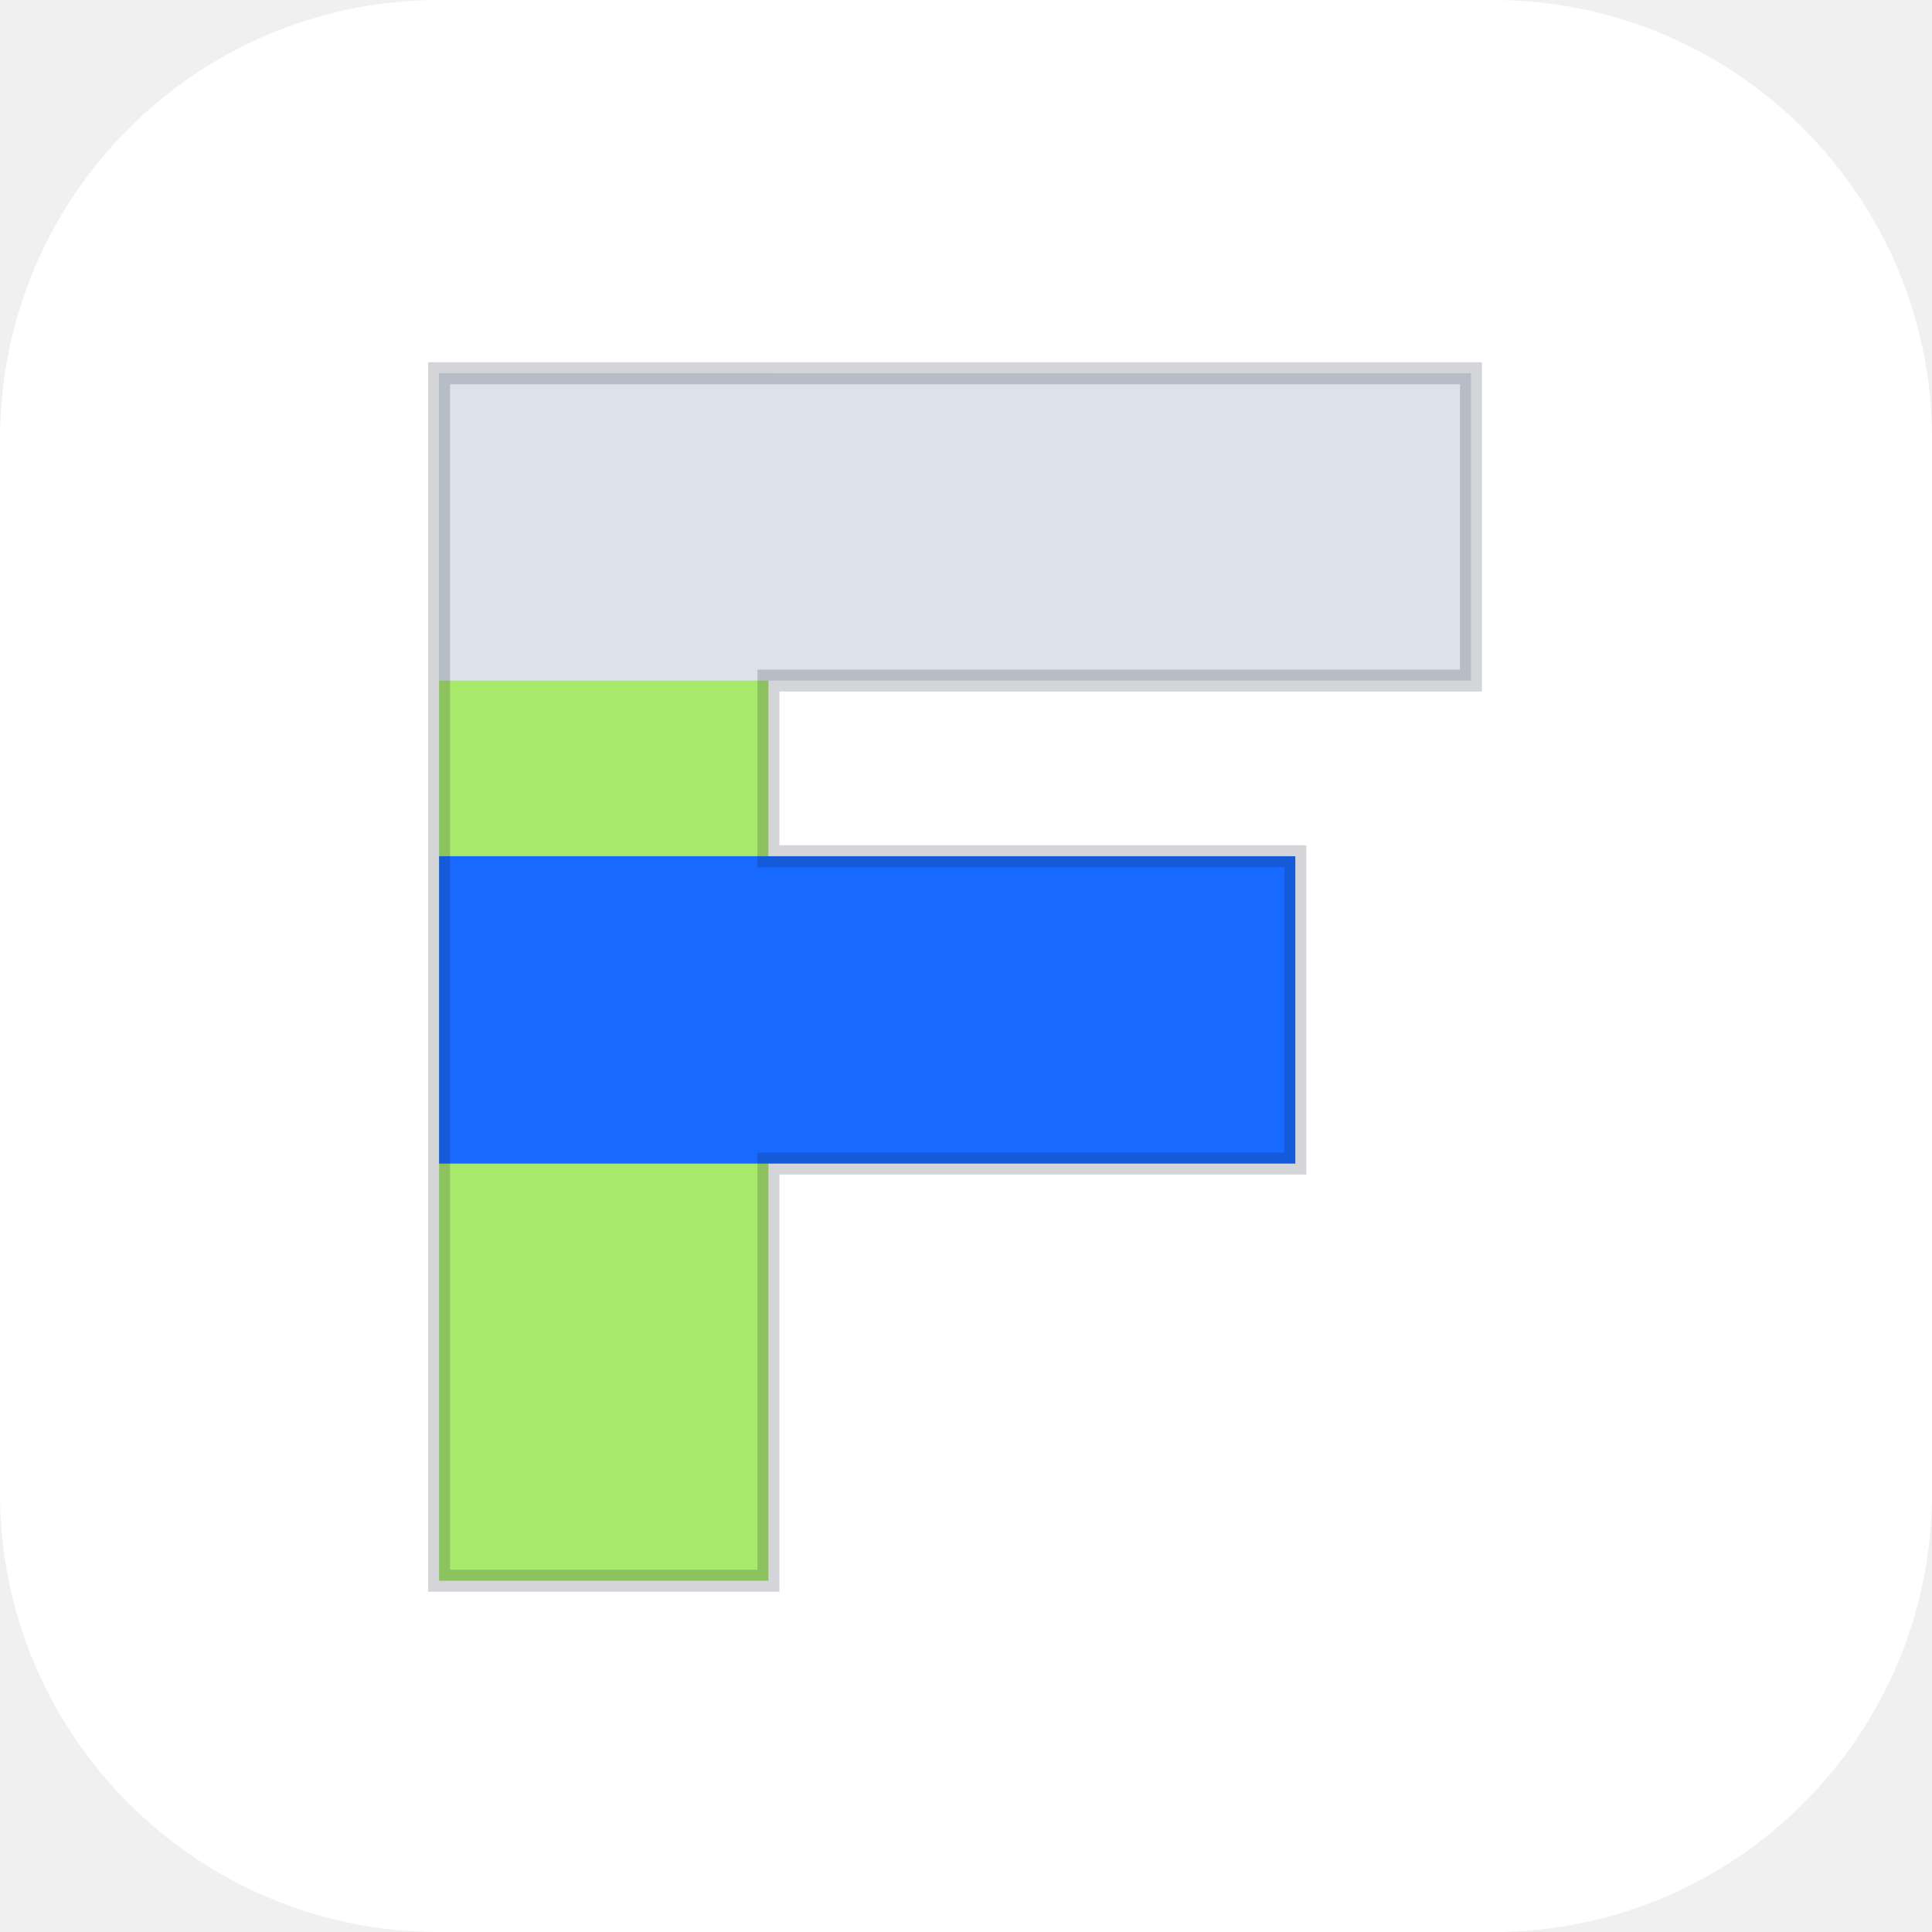
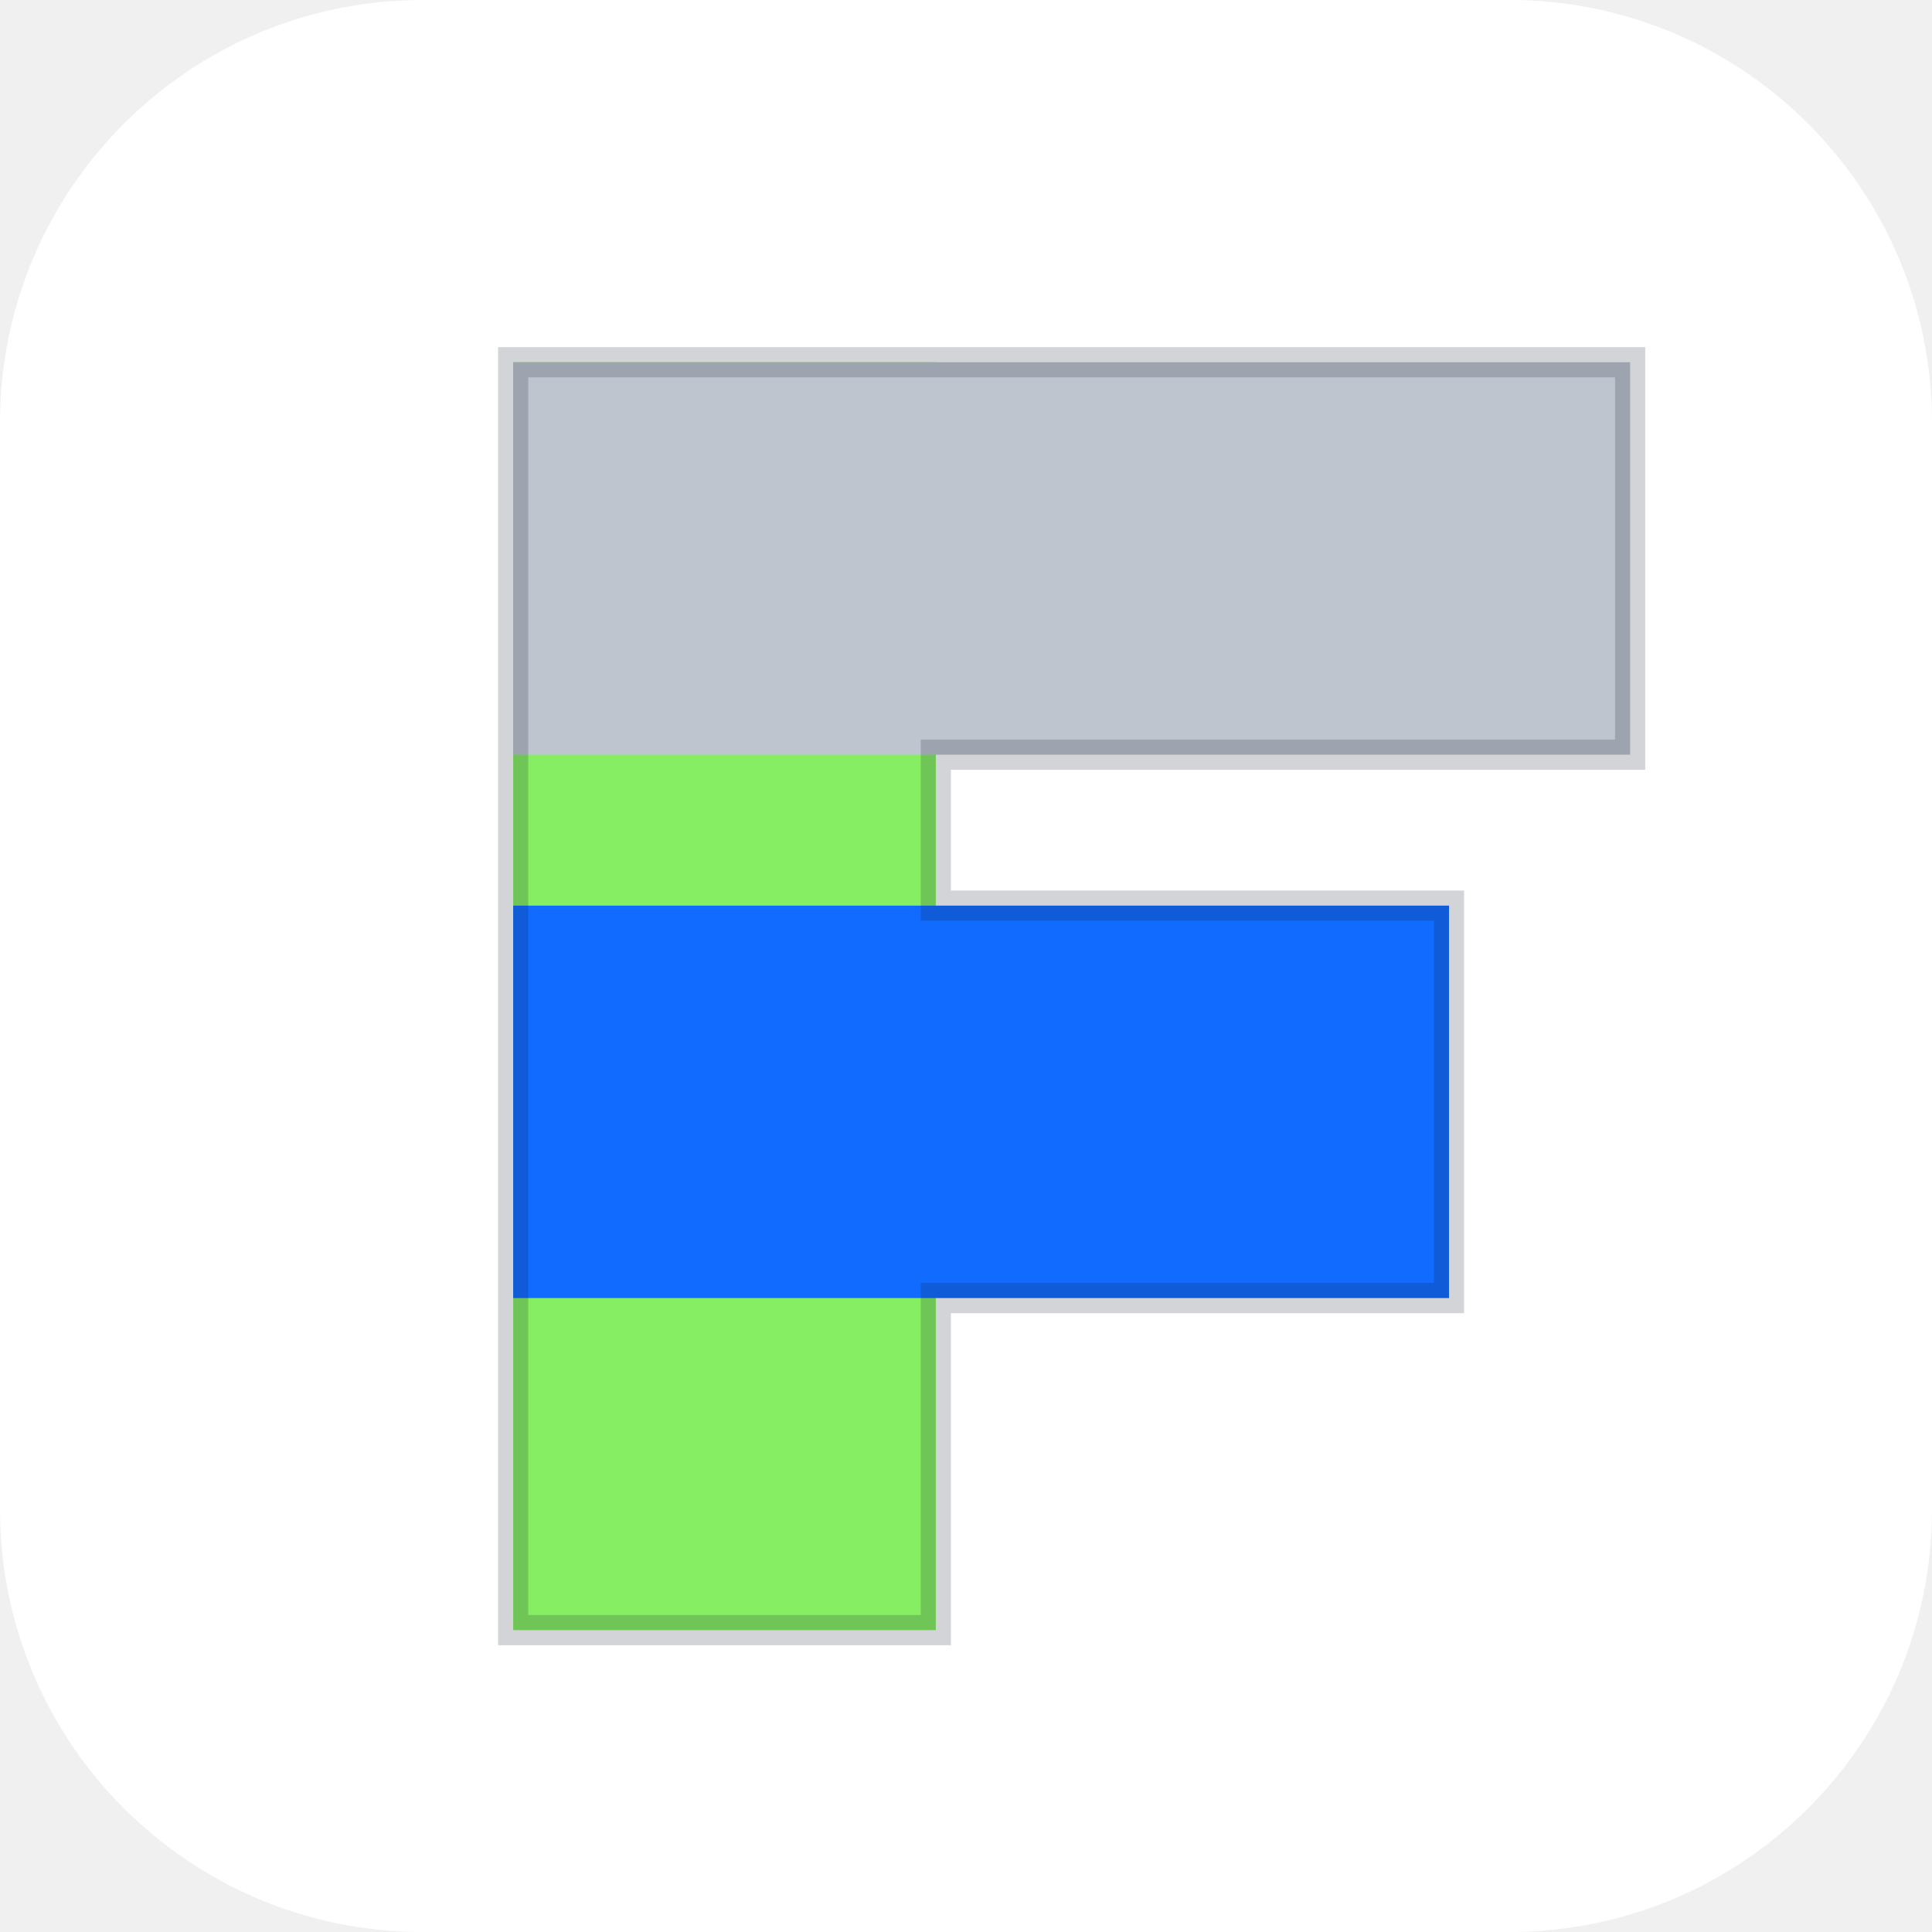
- <svg xmlns="http://www.w3.org/2000/svg" width="88" height="88" viewBox="0 0 88 88" fill="none">
-   <rect width="88" height="88" rx="20" fill="#FFFFFF" />
-   <path d="M20 17H35V72H20V17Z" fill="#A8E96A" />
-   <path d="M20 17H67V31H20V17Z" fill="#DDE2EA" />
-   <path d="M20 39H59V53H20V39Z" fill="#1769FF" />
-   <path d="M20 17H67V31H35V39H59V53H35V72H20V17Z" fill="none" stroke="#0F172A" stroke-opacity="0.18" />
+ <svg xmlns="http://www.w3.org/2000/svg" width="64" height="64" viewBox="0 0 64 64" fill="none">
+   <rect width="64" height="64" rx="14" fill="#FFFFFF" />
+   <path d="M17 12H31V54H17V12Z" fill="#86EE62" />
+   <path d="M17 12H54V25H17V12Z" fill="#BFC5CE" />
+   <path d="M17 30H48V43H17V30Z" fill="#126BFF" />
+   <path d="M17 12H54V25H31V30H48V43H31V54H17V12Z" fill="none" stroke="rgba(7,18,35,0.18)" />
</svg>
